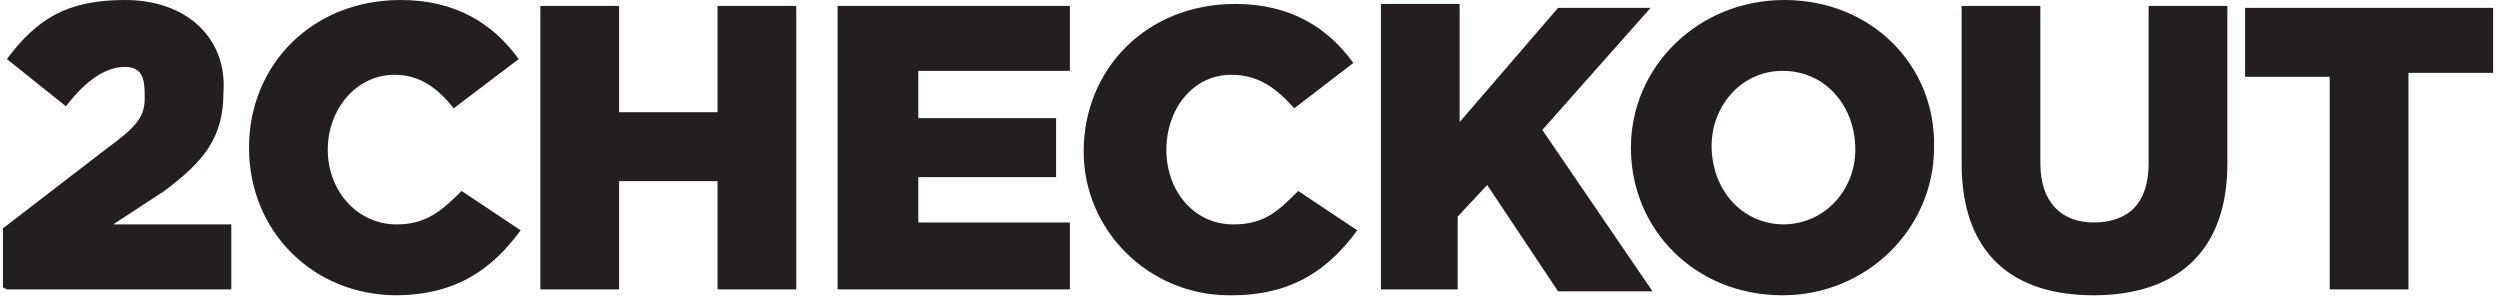
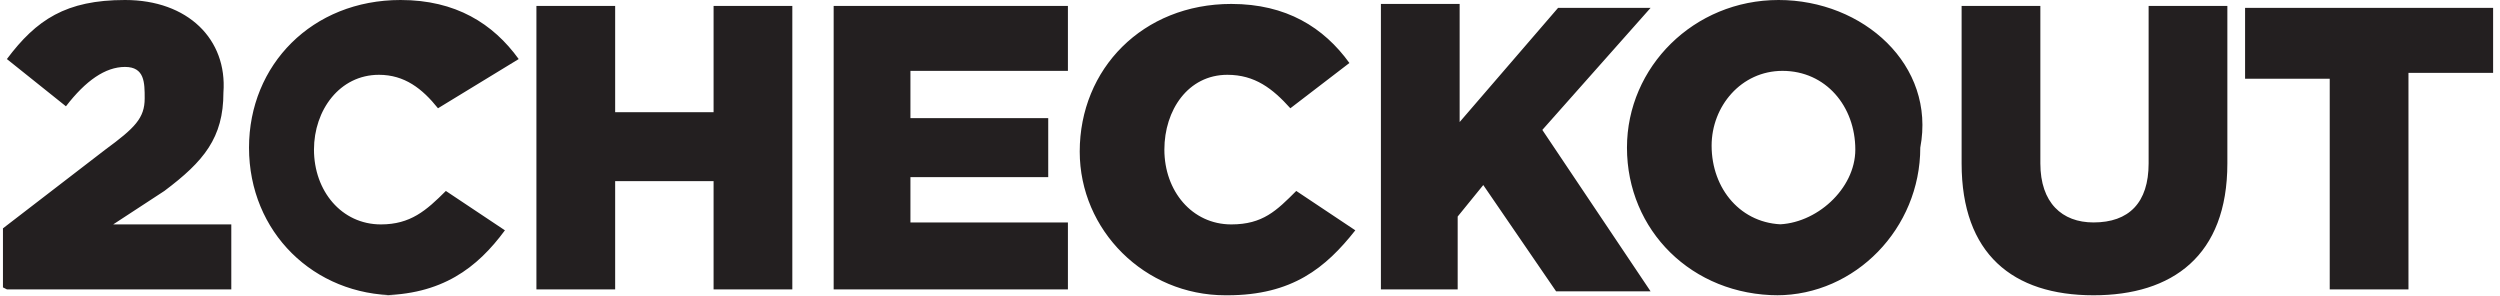
<svg xmlns="http://www.w3.org/2000/svg" width="127" height="15" viewBox="0 0 126.3 15">
-   <path fill="#231F20" d="M118 14.7h4v-11h4.3V.4h-12.6v3.5h4.3v11zm-12 .3c4 0 6.8-2 6.8-6.7v-8h-4v8c0 2-1 3-2.8 3-1.6 0-2.7-1-2.7-3v-8h-4v8c0 4.6 2.6 6.7 6.7 6.7m-15.7-3.6c-2.2 0-3.7-1.8-3.7-4 0-2 1.5-3.8 3.6-3.8 2.2 0 3.7 1.8 3.7 4 0 2-1.5 3.8-3.7 3.8m0 3.6c4.3 0 7.7-3.4 7.7-7.5C98 3.3 94.7 0 90.3 0s-7.8 3.4-7.8 7.5c0 4.2 3.3 7.5 7.7 7.5m-20.5-.3h4V11l1.5-1.6 3.6 5.4h4.8L78 6.6 83.5.4h-4.7l-5 5.8v-6h-4v14.5zm-7.5.3c3.2 0 5-1.4 6.4-3.3l-3-2c-1 1-1.7 1.7-3.3 1.7-2 0-3.4-1.7-3.4-3.8 0-2 1.3-3.8 3.3-3.8 1.4 0 2.3.7 3.2 1.7l3-2.3c-1.3-1.8-3.2-3-6-3-4.5 0-7.7 3.3-7.7 7.5 0 4 3.3 7.3 7.4 7.3m-20-.3H54v-3.4h-7.7V9h7V6h-7V3.6H54V.3H42.2v14.4zm-15 0h4V9.2h5v5.5h4V.3h-4v5.4h-5V.3h-4v14.4zm-7.4.3c3.2 0 5-1.4 6.4-3.3l-3-2c-1 1-1.8 1.7-3.3 1.7-2 0-3.5-1.7-3.5-3.8 0-2 1.4-3.8 3.4-3.8 1.3 0 2.2.7 3 1.7L26 3c-1.3-1.8-3.2-3-6-3-4.5 0-7.7 3.3-7.7 7.5 0 4.3 3.3 7.5 7.5 7.5M0 14.7h11.4v-3.3h-6L8 9.7C10 8.2 11 7 11 4.7 11.2 2 9.2 0 6 0 3 0 1.5 1 0 3L3 5.4c1-1.3 2-2 3-2S7 4.2 7 5c0 1-.5 1.5-2 2.6l-5.2 4v3z" />
+   <path fill="#231F20" d="M118 14.7h4v-11h4.3V.4h-12.6V4h4.3v11zm-12 .3c4 0 6.8-2 6.8-6.7v-8h-4v8c0 2-1 3-2.8 3-1.6 0-2.7-1-2.7-3v-8h-4v8c0 4.6 2.6 6.7 6.7 6.7m-15.7-3.6c-2.2 0-3.7-1.8-3.7-4 0-2 1.5-3.8 3.6-3.8 2.2 0 3.7 1.8 3.7 4 0 2-2 3.8-4 3.8m0 3.6c4 0 7.3-3.4 7.3-7.5C98 3.3 94.3 0 90 0s-7.7 3.4-7.7 7.5c0 4.2 3.3 7.5 7.7 7.5m-20.3-.3h4V11L75 9.4l3.7 5.4h4.8L78 6.6 83.5.4h-4.7l-5 5.8v-6h-4v14.5zM62 15c3.3 0 5-1.4 6.5-3.3l-3-2c-1 1-1.7 1.7-3.3 1.7-2 0-3.4-1.7-3.4-3.8 0-2 1.2-3.8 3.2-3.8 1.4 0 2.3.7 3.2 1.7l3-2.3c-1.3-1.8-3.2-3-6-3-4.5 0-7.7 3.3-7.7 7.5 0 4 3.3 7.3 7.4 7.3m-20-.3h12v-3.4h-8V9h7V6h-7V3.6h8V.3H42v14.4zm-15 0h4V9.2h5v5.5h4V.3h-4v5.4h-5V.3h-4v14.4zm-8 .3c3.2 0 5-1.4 6.4-3.3l-3-2c-1 1-1.8 1.7-3.3 1.7-2 0-3.4-1.7-3.4-3.8 0-2 1.3-3.8 3.3-3.8 1.3 0 2.2.7 3 1.7L26 3c-1.3-1.8-3.2-3-6-3-4.5 0-7.7 3.3-7.7 7.5 0 4.3 3.3 7.5 7.5 7.5M0 14.7h11.4v-3.3h-6L8 9.7c2-1.5 3-2.7 3-5C11.2 2 9.2 0 6 0 3 0 1.5 1 0 3l3 2.4c1-1.3 2-2 3-2S7 4.2 7 5c0 1-.5 1.5-2 2.6l-5.2 4v3z" />
</svg>
